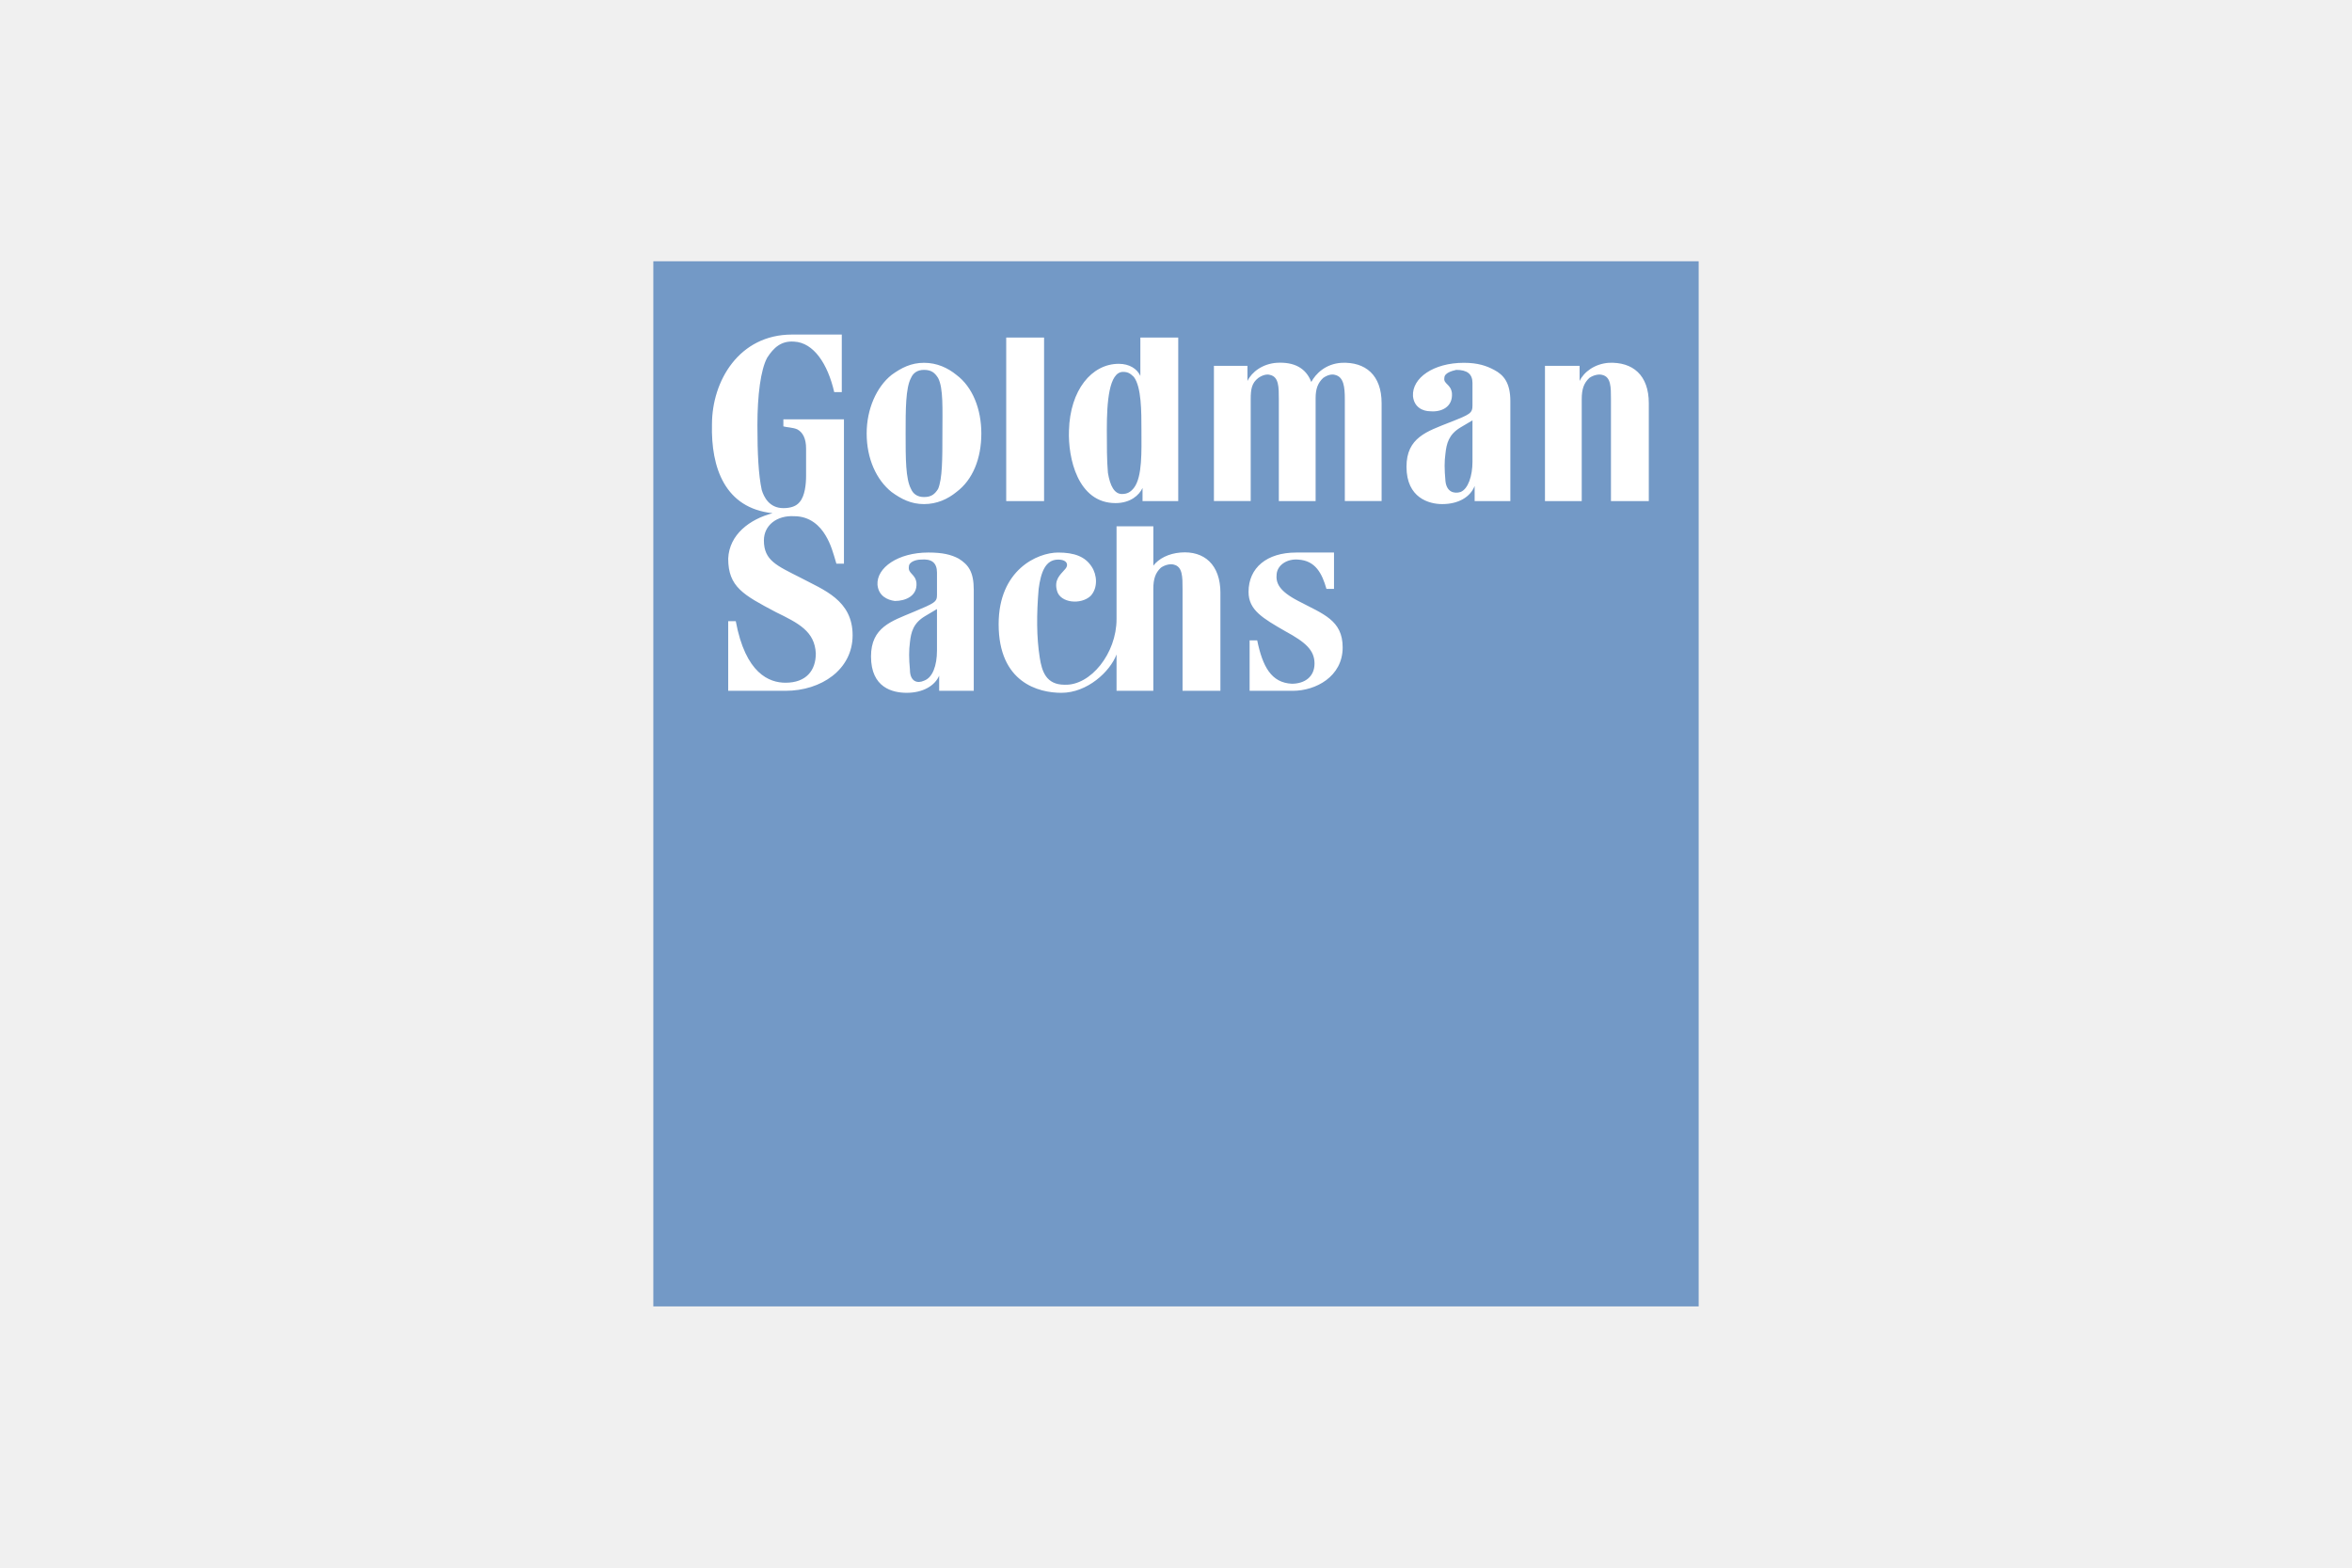
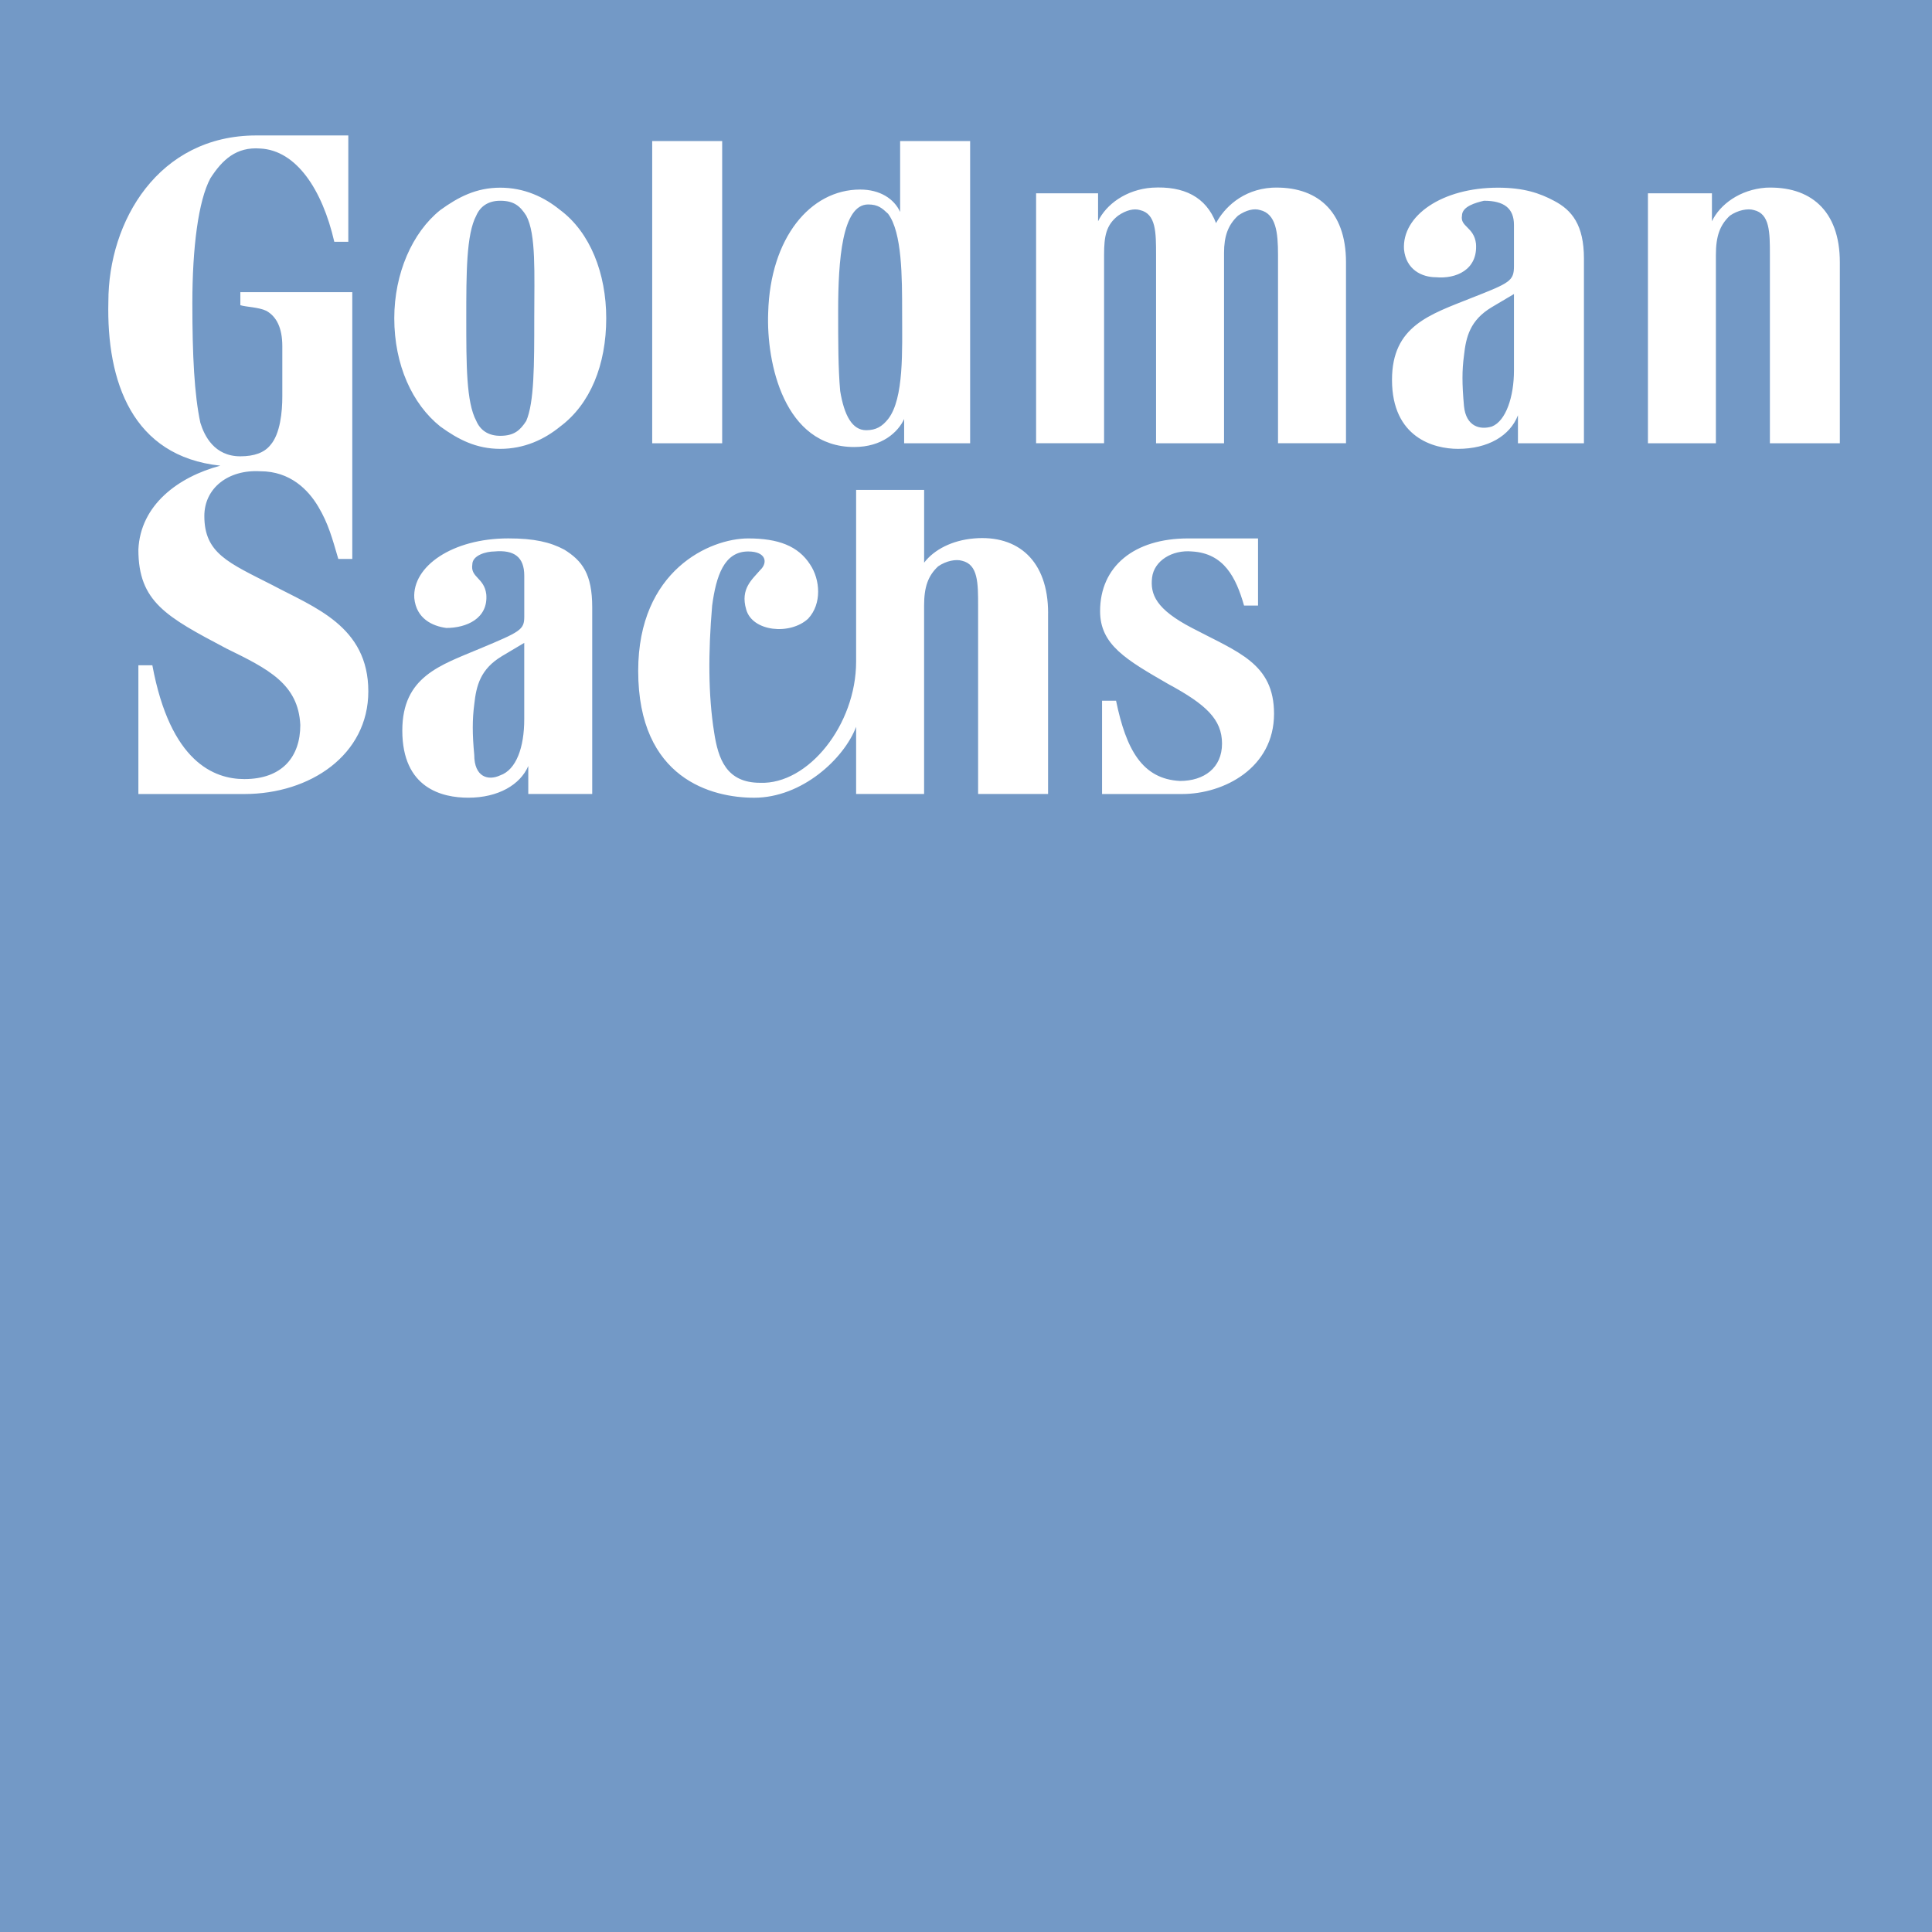
- <svg xmlns="http://www.w3.org/2000/svg" height="800" width="1200" viewBox="-9.6 -16 83.2 96">
+ <svg xmlns="http://www.w3.org/2000/svg" viewBox="0 0 64 64">
  <g fill-rule="evenodd" fill="none">
    <path d="M0 64h64V0H0z" fill="#7399C6" />
    <path d="M56.841 14.684H54.59V6.403h2.12v.927c.264-.557.926-1.05 1.787-1.113 1.458-.062 2.45.742 2.45 2.472v5.995H58.63V8.442c0-.741 0-1.36-.53-1.483-.199-.062-.53 0-.795.185-.331.31-.464.68-.464 1.298zm-39.143-4.141c0 1.545 0 2.781-.265 3.4-.199.308-.398.494-.862.494-.397 0-.662-.186-.794-.495-.331-.618-.331-1.854-.331-3.399 0-1.483 0-2.78.33-3.399.133-.309.398-.494.795-.494.464 0 .663.185.862.494.331.618.265 1.916.265 3.4m.86-3.585c-.53-.433-1.192-.742-1.987-.742-.794 0-1.39.31-1.986.742-.928.742-1.524 2.101-1.524 3.584 0 1.545.596 2.843 1.524 3.585.596.432 1.192.741 1.986.741.795 0 1.458-.309 1.988-.741.993-.742 1.523-2.04 1.523-3.585 0-1.483-.53-2.842-1.523-3.584m23.115 10.877v2.224h-.463c-.265-.927-.663-1.73-1.723-1.792-.662-.061-1.258.31-1.324.865-.066.557.132 1.05 1.324 1.67 1.524.802 2.716 1.173 2.716 2.842 0 1.792-1.656 2.658-3.047 2.658h-2.65v-3.09h.464c.332 1.606.861 2.595 2.12 2.657.795 0 1.39-.433 1.39-1.236 0-.804-.529-1.298-1.787-1.978-1.391-.803-2.252-1.298-2.252-2.41 0-1.483 1.126-2.41 2.914-2.41zm2.914-3.152V8.689c0-1.73-.993-2.534-2.45-2.472-.994.062-1.59.68-1.855 1.174-.331-.865-1.06-1.236-2.12-1.174-.86.062-1.523.556-1.788 1.113v-.927h-2.053v8.28h2.252v-6.24c0-.618.066-.989.464-1.298.265-.185.53-.247.728-.185.53.123.53.742.53 1.483v6.242h2.252V8.38c0-.557.132-.928.464-1.237.265-.185.53-.247.728-.185.53.123.596.742.596 1.483v6.242h2.252zm-22.983 0h2.318V4.672h-2.318zm7.815-7.601c.464.618.464 2.1.464 3.275 0 1.236.067 2.843-.463 3.522-.199.248-.398.371-.729.371-.463 0-.728-.494-.86-1.298-.067-.741-.067-1.668-.067-2.657 0-1.668.132-3.523.994-3.523.33 0 .463.124.662.31zm2.717 7.601V4.672h-2.319v2.349c-.198-.433-.662-.742-1.324-.742-1.656 0-2.98 1.607-3.047 4.079-.066 1.669.53 4.45 2.848 4.45.927 0 1.457-.495 1.656-.928v.804zM50.152 9.74l-.729.432c-.728.433-.86.99-.927 1.607-.066.495-.066.927 0 1.669.066.68.53.803.927.68.464-.186.729-.989.729-1.854zm1.324-3.09c.597.31.994.803.994 1.916v6.118h-2.186v-.927c-.264.68-.993 1.112-1.987 1.112-.794 0-2.185-.37-2.185-2.286 0-1.793 1.258-2.163 2.65-2.72 1.258-.494 1.39-.556 1.39-1.05v-1.36c0-.556-.331-.803-.994-.803-.264.062-.728.185-.728.494-.067.371.397.371.464.927.066.866-.663 1.174-1.325 1.113-.464 0-.994-.247-1.06-.927-.066-1.113 1.258-2.04 3.113-2.04.861 0 1.391.186 1.854.433zm-34.11 14.646l-.728.433c-.729.433-.861.989-.928 1.607-.065.494-.065.989 0 1.668 0 .742.464.866.861.68.53-.185.795-.926.795-1.854zm1.325-3.09c.596.371.927.804.927 1.916v6.18H17.5v-.927c-.265.618-.993 1.05-1.987 1.05-.861 0-2.186-.308-2.186-2.224 0-1.792 1.259-2.163 2.583-2.72 1.325-.555 1.457-.617 1.457-1.05v-1.36c0-.617-.331-.864-.993-.803-.265 0-.728.124-.728.433-.067.433.397.433.463.989.066.803-.662 1.112-1.325 1.112-.463-.062-.993-.309-1.06-.989-.066-1.05 1.259-1.978 3.113-1.978.862 0 1.391.124 1.855.372zm16.029 2.102c0-1.73-.994-2.596-2.451-2.472-.728.061-1.325.37-1.656.803v-2.41H28.36v5.686c0 2.1-1.59 4.078-3.18 4.016-1.125 0-1.39-.803-1.523-1.668-.198-1.236-.198-2.657-.066-4.203.133-.988.398-1.792 1.193-1.792.596 0 .662.371.397.618-.265.31-.662.618-.464 1.298.199.742 1.457.865 2.054.31.463-.495.397-1.299.066-1.793-.398-.618-1.06-.865-2.053-.865-1.259 0-3.643 1.05-3.643 4.387 0 3.585 2.45 4.203 3.841 4.203 1.59 0 2.98-1.298 3.378-2.349v2.225h2.252V20.06c0-.617.132-.988.464-1.298.265-.185.596-.247.795-.185.53.124.53.742.53 1.483v6.242h2.318v-5.994zM11.538 4.487V8.01h-.464c-.397-1.73-1.258-3.029-2.45-3.09-.795-.062-1.259.37-1.656.988-.397.742-.596 2.287-.596 4.14 0 1.731.066 3.029.265 3.956.132.433.463 1.112 1.324 1.112.464 0 .795-.123.994-.37.33-.371.397-1.113.397-1.607V11.47c0-.618-.198-.988-.53-1.174-.264-.124-.662-.124-.86-.186v-.432h3.708v8.838h-.463c-.199-.68-.331-1.175-.663-1.731-.33-.556-.927-1.174-1.92-1.174-1.06-.062-1.855.556-1.855 1.483 0 1.236.795 1.545 2.252 2.287 1.391.741 3.18 1.36 3.18 3.522 0 2.101-1.922 3.4-4.107 3.4h-3.51v-4.265h.463c.596 3.214 2.053 3.77 3.047 3.77 1.258 0 1.854-.742 1.854-1.792-.066-1.36-1.06-1.854-2.45-2.534-1.987-1.05-2.914-1.545-2.914-3.275.066-1.484 1.324-2.41 2.715-2.781-2.914-.31-3.775-2.781-3.709-5.439 0-2.657 1.656-5.5 4.901-5.5z" fill="#FFF" />
  </g>
</svg>
